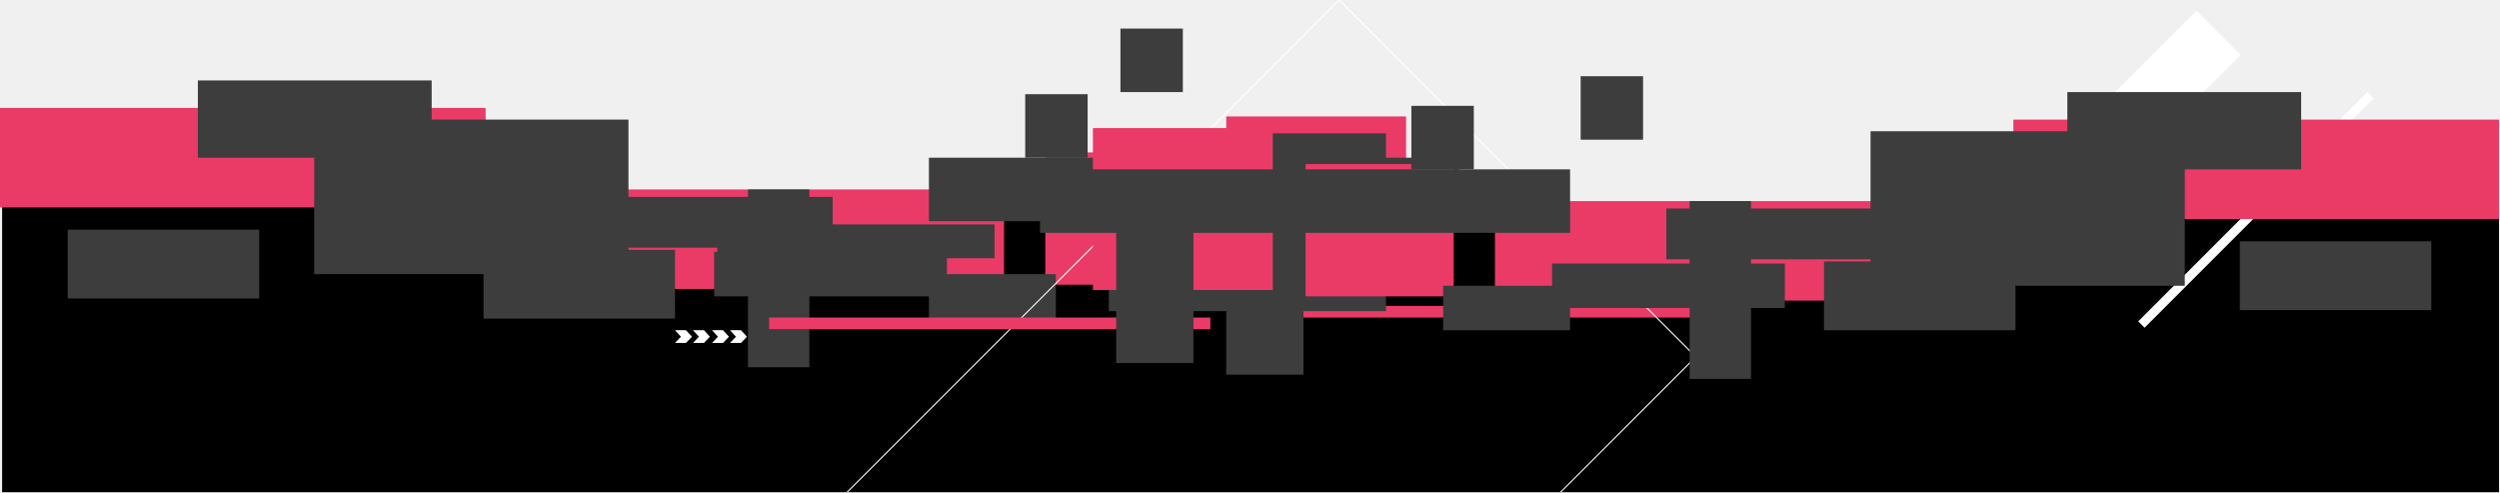
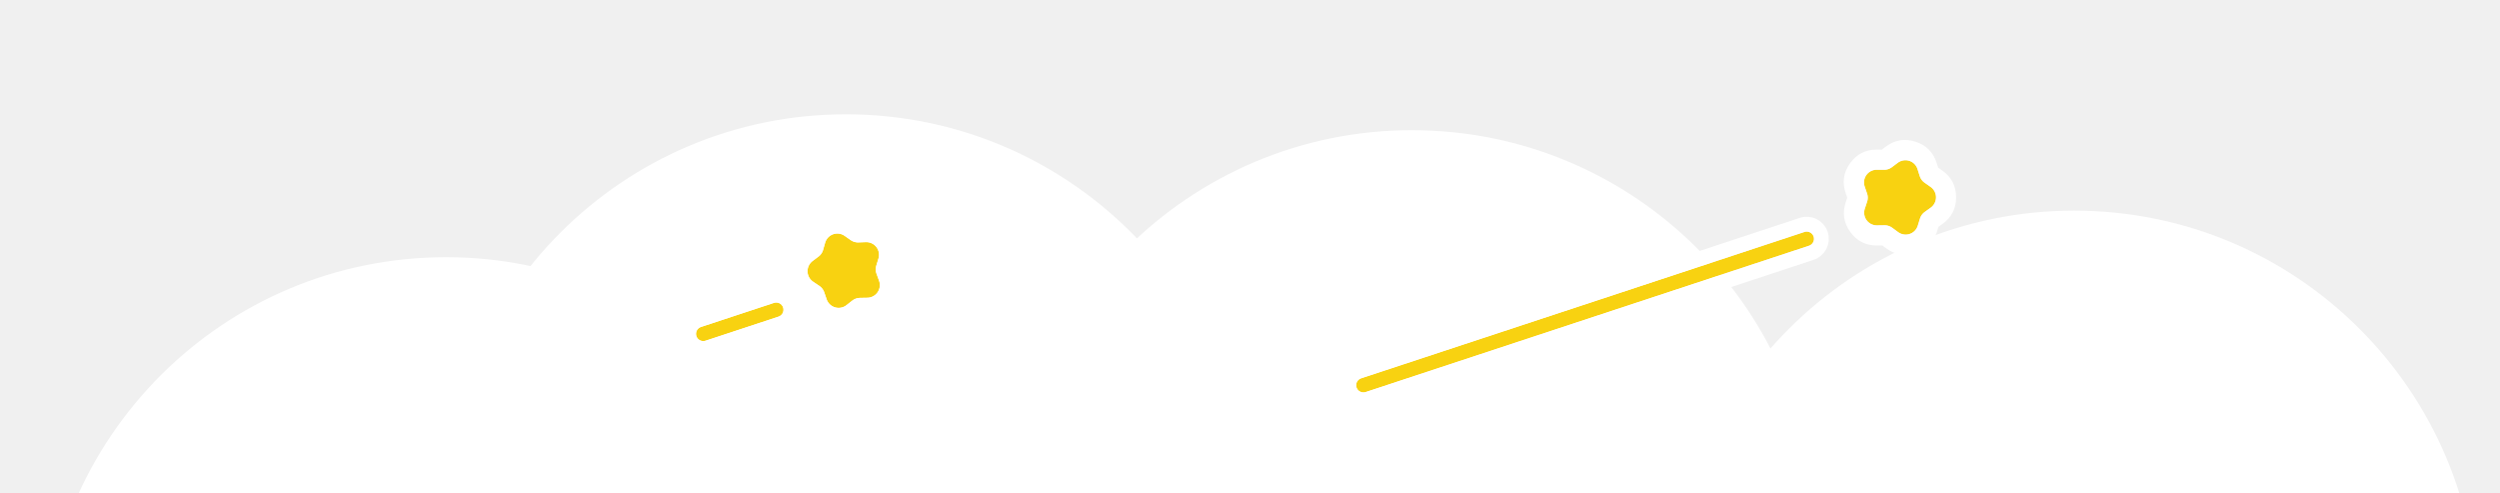
<svg xmlns="http://www.w3.org/2000/svg" fill="none" version="1.1" width="2362" height="465" viewBox="0 0 2362 465">
  <defs>
-     <clipPath id="master_svg0_2_278">
-       <rect x="0" y="0" width="2362" height="465" rx="0" />
+     <clipPath id="master_svg0_52_268">
+       <rect x="-76" y="-76" width="2514" height="617" rx="0" />
    </clipPath>
  </defs>
-   <g clip-path="url(#master_svg0_2_278)">
-     <g>
-       <rect x="2" y="192.999" width="2360" height="300" rx="0" fill="#000000" fill-opacity="1" />
+   <g clip-path="url(#master_svg0_52_268)">
+     <ellipse cx="421.5" cy="624.5" rx="381.5" ry="381.5" fill="#FFFFFF" fill-opacity="1" />
+     <ellipse cx="799.5" cy="489.5" rx="381.5" ry="381.5" fill="#FFFFFF" fill-opacity="1" />
+     <ellipse cx="1334.5" cy="504.5" rx="381.5" ry="381.5" fill="#FFFFFF" fill-opacity="1" />
+     <g transform="matrix(0.9496437,-0.313332,0.313332,0.9496437,-48.20372,419.1707)">
+       <rect x="1280" y="359.554" width="454.962" height="13.711" rx="6.855" fill="#F8D211" fill-opacity="1" />
+       <rect x="1273" y="352.554" width="468.962" height="27.711" rx="13.855" fill-opacity="0" stroke-opacity="1" stroke="#FFFFFF" fill="none" stroke-width="14" />
    </g>
-     <g transform="matrix(-1,0,0,1,4487.24,0)">
-       <g>
-         <rect x="3158.24" y="109.999" width="170" height="153" rx="0" fill="#E93B66" fill-opacity="1" />
-       </g>
-       <g>
-         <rect x="3359.24" y="143.999" width="140" height="125" rx="0" fill="#E93B66" fill-opacity="1" />
-       </g>
-       <g>
-         <rect x="3538.24" y="178.999" width="459" height="94" rx="0" fill="#E93B66" fill-opacity="1" />
-       </g>
-       <g>
-         <rect x="4028.24" y="101.999" width="459" height="94" rx="0" fill="#E93B66" fill-opacity="1" />
-       </g>
-       <g>
-         <rect x="2852.24" y="288.999" width="417" height="11" rx="0" fill="#E93B66" fill-opacity="1" />
-       </g>
-       <g>
-         <rect x="4079.24" y="75.999" width="221" height="73" rx="0" fill="#3D3D3D" fill-opacity="1" />
-       </g>
-       <g>
-         <rect x="3893.24" y="112.999" width="297" height="146" rx="0" fill="#3D3D3D" fill-opacity="1" />
-       </g>
-       <g>
-         <rect x="3700.24" y="185.999" width="297" height="48" rx="0" fill="#3D3D3D" fill-opacity="1" />
-       </g>
-       <g>
-         <rect x="3459.24" y="88.999" width="59" height="60" rx="0" fill="#3D3D3D" fill-opacity="1" />
-       </g>
-       <g>
-         <rect x="2934.24" y="71.999" width="59" height="60" rx="0" fill="#3D3D3D" fill-opacity="1" />
-       </g>
-       <g>
-         <rect x="3108.24" y="148.999" width="501" height="60" rx="0" fill="#3D3D3D" fill-opacity="1" />
-       </g>
-       <g>
-         <rect x="3489.24" y="258.999" width="120" height="42" rx="0" fill="#3D3D3D" fill-opacity="1" />
-       </g>
-       <g>
-         <rect x="3592.24" y="237.999" width="220" height="42" rx="0" fill="#3D3D3D" fill-opacity="1" />
-       </g>
-       <g>
-         <rect x="3255.24" y="185.999" width="73" height="168" rx="0" fill="#3D3D3D" fill-opacity="1" />
-       </g>
-       <g>
-         <rect x="3177.24" y="125.999" width="262" height="168" rx="0" fill="#3D3D3D" fill-opacity="1" />
-       </g>
-       <g transform="matrix(0.7071068,0.7071068,0.7071068,-0.7071068,606.4137,-1464.012)">
-         <path d="M2883.874,814.448L3542.004,814.448L3542.004,813.448L2884.874,813.448L2884.874,337.665L3065.205,337.648L3065.205,336.648L2883.874,336.665L2883.874,814.448Z" fill-rule="evenodd" fill="#FFFFFF" fill-opacity="1" />
-       </g>
-       <g transform="matrix(0.7071068,-0.7071067,-0.7071067,-0.7071068,939.5195,2268.201)">
-         <rect x="2460.232" y="309.62" width="8.497" height="306.336" rx="0" fill="#FFFFFF" fill-opacity="1" />
-       </g>
-       <g transform="matrix(0.7071068,-0.7071067,-0.7071067,-0.7071068,947.1917,2286.723)">
-         <rect x="2586.033" y="268.361" width="59" height="306.336" rx="0" fill="#FFFFFF" fill-opacity="1" />
-       </g>
-       <g>
-         <rect x="2803.24" y="200.999" width="262" height="32" rx="0" fill="#3D3D3D" fill-opacity="1" />
-       </g>
-       <g>
-         <rect x="3722.24" y="178.999" width="58" height="168" rx="0" fill="#3D3D3D" fill-opacity="1" />
-       </g>
-       <g>
-         <rect x="4242.24" y="216.999" width="181" height="65" rx="0" fill="#3D3D3D" fill-opacity="1" />
-       </g>
-       <g>
-         <rect x="3849.24" y="235.999" width="181" height="65" rx="0" fill="#3D3D3D" fill-opacity="1" />
-       </g>
+     <g transform="matrix(0.9496437,-0.313332,0.313332,0.9496437,-64.42952,221.2218)">
+       <rect x="656.039" y="311.061" width="86.362" height="13.711" rx="6.855" fill="#F8D211" fill-opacity="1" />
+       <rect x="649.039" y="304.061" width="100.362" height="27.711" rx="13.855" fill-opacity="0" stroke-opacity="1" stroke="#FFFFFF" fill="none" stroke-width="14" />
    </g>
-     <g>
-       <g>
-         <rect x="1033" y="120.999" width="170" height="153" rx="0" fill="#E93B66" fill-opacity="1" />
-       </g>
-       <g>
-         <rect x="1234" y="154.999" width="140" height="125" rx="0" fill="#E93B66" fill-opacity="1" />
-       </g>
-       <g>
-         <rect x="1413" y="189.999" width="459" height="94" rx="0" fill="#E93B66" fill-opacity="1" />
-       </g>
-       <g>
-         <rect x="1903" y="112.999" width="459" height="94" rx="0" fill="#E93B66" fill-opacity="1" />
-       </g>
-       <g>
-         <rect x="727" y="299.999" width="417" height="11" rx="0" fill="#E93B66" fill-opacity="1" />
-       </g>
-       <g>
-         <rect x="1954" y="86.999" width="221" height="73" rx="0" fill="#3D3D3D" fill-opacity="1" />
-       </g>
-       <g>
-         <rect x="1768" y="123.999" width="297" height="146" rx="0" fill="#3D3D3D" fill-opacity="1" />
-       </g>
-       <g>
-         <rect x="1575" y="196.999" width="297" height="48" rx="0" fill="#3D3D3D" fill-opacity="1" />
-       </g>
-       <g>
-         <rect x="1334" y="99.999" width="59" height="60" rx="0" fill="#3D3D3D" fill-opacity="1" />
-       </g>
-       <g>
-         <rect x="1059" y="26.999" width="59" height="60" rx="0" fill="#3D3D3D" fill-opacity="1" />
-       </g>
-       <g>
-         <rect x="983" y="159.999" width="501" height="60" rx="0" fill="#3D3D3D" fill-opacity="1" />
-       </g>
-       <g>
-         <rect x="1364" y="269.999" width="120" height="42" rx="0" fill="#3D3D3D" fill-opacity="1" />
-       </g>
-       <g>
-         <rect x="1467" y="248.999" width="220" height="42" rx="0" fill="#3D3D3D" fill-opacity="1" />
-       </g>
-       <g>
-         <rect x="1055" y="174.999" width="73" height="168" rx="0" fill="#3D3D3D" fill-opacity="1" />
-       </g>
-       <g>
-         <rect x="678" y="211.999" width="262" height="32" rx="0" fill="#3D3D3D" fill-opacity="1" />
-       </g>
-       <g>
-         <rect x="1597" y="189.999" width="58" height="168" rx="0" fill="#3D3D3D" fill-opacity="1" />
-       </g>
-       <g>
-         <rect x="2117" y="227.999" width="181" height="65" rx="0" fill="#3D3D3D" fill-opacity="1" />
-       </g>
-       <g>
-         <rect x="1724" y="246.999" width="181" height="65" rx="0" fill="#3D3D3D" fill-opacity="1" />
-       </g>
+     <ellipse cx="1960.5" cy="580.5" rx="381.5" ry="381.5" fill="#FFFFFF" fill-opacity="1" />
+     <g transform="matrix(0.9526007,0.3042235,-0.3042235,0.9526007,123.1795,-530.6039)">
+       <path d="M1823.234,149.444Q1823.515,149.839,1823.828,150.21Q1824.14,150.582,1824.482,150.927Q1824.824,151.271,1825.192,151.587Q1825.56,151.904,1825.953,152.189Q1826.346,152.474,1826.76,152.727Q1827.175,152.979,1827.608,153.198Q1828.042,153.416,1828.491,153.599Q1828.941,153.781,1829.404,153.927L1836.112,156.038Q1836.453,156.145,1836.786,156.273Q1837.12,156.4,1837.445,156.547Q1837.77,156.693,1838.087,156.859Q1838.403,157.025,1838.708,157.21Q1839.014,157.394,1839.308,157.596Q1839.602,157.799,1839.884,158.018Q1840.166,158.237,1840.434,158.473Q1840.702,158.709,1840.955,158.96Q1841.209,159.212,1841.447,159.477Q1841.686,159.743,1841.908,160.023Q1842.13,160.303,1842.334,160.595Q1842.539,160.887,1842.727,161.191Q1842.914,161.495,1843.083,161.81Q1843.252,162.124,1843.401,162.448Q1843.551,162.772,1843.682,163.105Q1843.812,163.437,1843.922,163.777Q1844.033,164.116,1844.123,164.462Q1844.212,164.807,1844.282,165.157Q1844.351,165.507,1844.399,165.861Q1844.448,166.215,1844.475,166.571Q1844.502,166.927,1844.508,167.284Q1844.514,167.641,1844.499,167.997Q1844.483,168.354,1844.447,168.709Q1844.411,169.064,1844.353,169.417Q1844.296,169.769,1844.217,170.117Q1844.139,170.466,1844.04,170.809Q1843.941,171.152,1843.822,171.488Q1843.703,171.825,1843.564,172.154Q1843.425,172.483,1843.267,172.803Q1843.109,173.123,1842.932,173.433Q1842.755,173.743,1842.56,174.042Q1842.365,174.341,1842.152,174.628L1837.966,180.278Q1837.677,180.668,1837.421,181.08Q1837.164,181.493,1836.942,181.924Q1836.72,182.355,1836.533,182.803Q1836.346,183.251,1836.196,183.713Q1836.046,184.175,1835.934,184.647Q1835.822,185.119,1835.748,185.599Q1835.674,186.079,1835.639,186.563Q1835.605,187.047,1835.609,187.532L1835.674,194.564Q1835.678,194.921,1835.66,195.278Q1835.642,195.634,1835.603,195.989Q1835.564,196.344,1835.503,196.696Q1835.443,197.048,1835.362,197.396Q1835.282,197.743,1835.18,198.086Q1835.079,198.428,1834.957,198.763Q1834.835,199.099,1834.694,199.427Q1834.553,199.755,1834.392,200.074Q1834.231,200.392,1834.052,200.701Q1833.873,201.01,1833.676,201.307Q1833.478,201.605,1833.264,201.89Q1833.049,202.176,1832.818,202.448Q1832.586,202.72,1832.339,202.977Q1832.092,203.235,1831.831,203.478Q1831.569,203.72,1831.293,203.947Q1831.017,204.174,1830.728,204.383Q1830.439,204.593,1830.139,204.786Q1829.838,204.978,1829.526,205.152Q1829.214,205.326,1828.893,205.481Q1828.571,205.637,1828.241,205.772Q1827.911,205.908,1827.574,206.024Q1827.236,206.14,1826.892,206.236Q1826.548,206.332,1826.199,206.407Q1825.85,206.482,1825.497,206.536Q1825.144,206.59,1824.789,206.623Q1824.433,206.657,1824.077,206.669Q1823.72,206.681,1823.363,206.671Q1823.006,206.662,1822.65,206.631Q1822.295,206.601,1821.941,206.549Q1821.588,206.498,1821.238,206.425Q1820.889,206.353,1820.544,206.26Q1820.2,206.167,1819.861,206.053L1813.194,203.818Q1812.733,203.664,1812.262,203.547Q1811.791,203.431,1811.312,203.353Q1810.833,203.275,1810.349,203.235Q1809.865,203.196,1809.38,203.196Q1808.894,203.196,1808.411,203.235Q1807.927,203.275,1807.448,203.353Q1806.969,203.431,1806.498,203.547Q1806.026,203.664,1805.566,203.818L1798.899,206.053Q1798.56,206.167,1798.215,206.26Q1797.871,206.353,1797.521,206.425Q1797.172,206.498,1796.818,206.549Q1796.465,206.601,1796.109,206.631Q1795.754,206.662,1795.397,206.671Q1795.04,206.681,1794.683,206.669Q1794.326,206.657,1793.971,206.623Q1793.615,206.59,1793.263,206.536Q1792.91,206.482,1792.561,206.407Q1792.212,206.332,1791.868,206.236Q1791.524,206.14,1791.186,206.024Q1790.849,205.908,1790.518,205.772Q1790.188,205.637,1789.867,205.481Q1789.545,205.326,1789.234,205.152Q1788.922,204.978,1788.621,204.786Q1788.32,204.593,1788.032,204.383Q1787.743,204.174,1787.467,203.947Q1787.191,203.72,1786.929,203.478Q1786.667,203.235,1786.42,202.977Q1786.173,202.72,1785.942,202.448Q1785.711,202.176,1785.496,201.89Q1785.282,201.605,1785.084,201.307Q1784.887,201.01,1784.708,200.701Q1784.528,200.392,1784.368,200.074Q1784.207,199.755,1784.066,199.427Q1783.924,199.099,1783.803,198.763Q1783.681,198.428,1783.58,198.086Q1783.478,197.743,1783.397,197.396Q1783.316,197.048,1783.256,196.696Q1783.196,196.344,1783.157,195.989Q1783.118,195.634,1783.1,195.278Q1783.082,194.921,1783.085,194.564L1783.151,187.532Q1783.155,187.047,1783.12,186.563Q1783.086,186.079,1783.012,185.599Q1782.938,185.119,1782.826,184.647Q1782.714,184.175,1782.564,183.713Q1782.414,183.251,1782.227,182.803Q1782.04,182.355,1781.818,181.924Q1781.595,181.493,1781.339,181.08Q1781.082,180.668,1780.794,180.278L1776.608,174.628Q1776.395,174.341,1776.2,174.042Q1776.005,173.743,1775.828,173.433Q1775.651,173.123,1775.493,172.803Q1775.335,172.483,1775.196,172.154Q1775.057,171.825,1774.938,171.488Q1774.819,171.152,1774.72,170.809Q1774.621,170.466,1774.543,170.117Q1774.464,169.769,1774.407,169.417Q1774.349,169.064,1774.313,168.709Q1774.276,168.354,1774.261,167.997Q1774.246,167.641,1774.252,167.284Q1774.258,166.927,1774.285,166.571Q1774.312,166.215,1774.361,165.861Q1774.409,165.507,1774.478,165.157Q1774.547,164.807,1774.637,164.462Q1774.727,164.116,1774.838,163.777Q1774.948,163.437,1775.078,163.105Q1775.208,162.772,1775.358,162.448Q1775.508,162.124,1775.677,161.81Q1775.846,161.495,1776.033,161.191Q1776.22,160.887,1776.425,160.595Q1776.63,160.303,1776.852,160.023Q1777.074,159.743,1777.312,159.477Q1777.551,159.212,1777.804,158.96Q1778.058,158.709,1778.326,158.473Q1778.594,158.237,1778.876,158.018Q1779.157,157.799,1779.452,157.596Q1779.746,157.394,1780.051,157.21Q1780.357,157.025,1780.673,156.859Q1780.989,156.693,1781.315,156.547Q1781.64,156.4,1781.974,156.273Q1782.307,156.145,1782.648,156.038L1789.356,153.927Q1789.819,153.781,1790.268,153.599Q1790.718,153.416,1791.152,153.198Q1791.585,152.979,1791.999,152.727Q1792.414,152.474,1792.807,152.189Q1793.199,151.904,1793.568,151.587Q1793.936,151.271,1794.278,150.927Q1794.619,150.582,1794.932,150.21Q1795.245,149.839,1795.526,149.444L1799.607,143.717Q1799.814,143.426,1800.038,143.148Q1800.262,142.87,1800.502,142.606Q1800.743,142.342,1800.998,142.093Q1801.253,141.843,1801.523,141.609Q1801.793,141.376,1802.076,141.158Q1802.36,140.941,1802.655,140.741Q1802.951,140.541,1803.258,140.359Q1803.565,140.177,1803.883,140.013Q1804.2,139.85,1804.526,139.705Q1804.853,139.561,1805.187,139.436Q1805.522,139.311,1805.863,139.207Q1806.205,139.102,1806.552,139.018Q1806.898,138.934,1807.25,138.871Q1807.601,138.807,1807.956,138.765Q1808.31,138.722,1808.667,138.701Q1809.023,138.68,1809.38,138.68Q1809.737,138.68,1810.093,138.701Q1810.45,138.722,1810.804,138.765Q1811.159,138.807,1811.51,138.871Q1811.861,138.934,1812.208,139.018Q1812.555,139.102,1812.897,139.207Q1813.238,139.311,1813.572,139.436Q1813.907,139.561,1814.233,139.705Q1814.56,139.85,1814.877,140.013Q1815.195,140.177,1815.502,140.359Q1815.809,140.541,1816.104,140.741Q1816.4,140.941,1816.683,141.158Q1816.967,141.376,1817.236,141.609Q1817.506,141.843,1817.762,142.093Q1818.017,142.342,1818.257,142.606Q1818.498,142.87,1818.722,143.148Q1818.946,143.426,1819.153,143.717L1823.234,149.444Z" fill="#F8D211" fill-opacity="1" />
+       <path d="M1837.346,136.508L1834.627,132.692Q1825.356,119.68,1809.38,119.68Q1793.403,119.68,1784.133,132.692L1781.414,136.508L1776.944,137.915Q1761.704,142.711,1756.767,157.905Q1751.83,173.1,1761.34,185.937L1764.13,189.703L1764.086,194.388Q1763.938,210.364,1776.864,219.755Q1789.789,229.146,1804.937,224.068L1809.38,222.579L1813.823,224.068Q1828.971,229.146,1841.896,219.755Q1854.821,210.364,1854.673,194.388L1854.63,189.703L1857.419,185.937Q1866.929,173.1,1861.992,157.905Q1857.055,142.711,1841.816,137.915L1837.346,136.508ZM1829.404,153.927Q1828.941,153.781,1828.491,153.599Q1828.042,153.416,1827.608,153.198Q1827.175,152.979,1826.76,152.727Q1826.346,152.474,1825.953,152.189Q1825.56,151.904,1825.192,151.587Q1824.824,151.271,1824.482,150.927Q1824.14,150.582,1823.828,150.21Q1823.515,149.839,1823.234,149.444L1819.153,143.717Q1818.946,143.426,1818.722,143.148Q1818.498,142.87,1818.257,142.606Q1818.017,142.342,1817.762,142.093Q1817.506,141.843,1817.236,141.609Q1816.967,141.376,1816.683,141.158Q1816.4,140.941,1816.104,140.741Q1815.809,140.541,1815.502,140.359Q1815.195,140.177,1814.877,140.013Q1814.56,139.85,1814.233,139.705Q1813.907,139.561,1813.572,139.436Q1813.238,139.311,1812.897,139.207Q1812.555,139.102,1812.208,139.018Q1811.861,138.934,1811.51,138.871Q1811.159,138.807,1810.804,138.765Q1810.45,138.722,1810.093,138.701Q1809.737,138.68,1809.38,138.68Q1809.023,138.68,1808.667,138.701Q1808.31,138.722,1807.956,138.765Q1807.601,138.807,1807.25,138.871Q1806.898,138.934,1806.552,139.018Q1806.205,139.102,1805.863,139.207Q1805.522,139.311,1805.187,139.436Q1804.853,139.561,1804.526,139.705Q1804.2,139.85,1803.883,140.013Q1803.565,140.177,1803.258,140.359Q1802.951,140.541,1802.655,140.741Q1802.36,140.941,1802.076,141.158Q1801.793,141.376,1801.523,141.609Q1801.253,141.843,1800.998,142.093Q1800.743,142.342,1800.502,142.606Q1800.262,142.87,1800.038,143.148Q1799.814,143.426,1799.607,143.717L1795.526,149.444Q1795.245,149.839,1794.932,150.21Q1794.619,150.582,1794.278,150.927Q1793.936,151.271,1793.568,151.587Q1793.199,151.904,1792.807,152.189Q1792.414,152.474,1791.999,152.727Q1791.585,152.979,1791.152,153.198Q1790.718,153.416,1790.268,153.599Q1789.819,153.781,1789.356,153.927L1782.648,156.038Q1782.307,156.145,1781.974,156.273Q1781.64,156.4,1781.315,156.547Q1780.989,156.693,1780.673,156.859Q1780.357,157.025,1780.051,157.21Q1779.746,157.394,1779.452,157.596Q1779.157,157.799,1778.876,158.018Q1778.594,158.237,1778.326,158.473Q1778.058,158.709,1777.804,158.96Q1777.551,159.212,1777.312,159.477Q1777.074,159.743,1776.852,160.023Q1776.63,160.303,1776.425,160.595Q1776.22,160.887,1776.033,161.191Q1775.846,161.495,1775.677,161.81Q1775.508,162.124,1775.358,162.448Q1775.208,162.772,1775.078,163.105Q1774.948,163.437,1774.838,163.777Q1774.727,164.116,1774.637,164.462Q1774.547,164.807,1774.478,165.157Q1774.409,165.507,1774.361,165.861Q1774.312,166.215,1774.285,166.571Q1774.258,166.927,1774.252,167.284Q1774.246,167.641,1774.261,167.997Q1774.276,168.354,1774.313,168.709Q1774.349,169.064,1774.407,169.417Q1774.464,169.769,1774.543,170.117Q1774.621,170.466,1774.72,170.809Q1774.819,171.152,1774.938,171.488Q1775.057,171.825,1775.196,172.154Q1775.335,172.483,1775.493,172.803Q1775.651,173.123,1775.828,173.433Q1776.005,173.743,1776.2,174.042Q1776.395,174.341,1776.608,174.628L1780.794,180.278Q1781.082,180.668,1781.339,181.08Q1781.595,181.493,1781.818,181.924Q1782.04,182.355,1782.227,182.803Q1782.414,183.251,1782.564,183.713Q1782.714,184.175,1782.826,184.647Q1782.938,185.119,1783.012,185.599Q1783.086,186.079,1783.12,186.563Q1783.155,187.047,1783.151,187.532L1783.085,194.564Q1783.082,194.921,1783.1,195.278Q1783.118,195.634,1783.157,195.989Q1783.196,196.344,1783.256,196.696Q1783.316,197.048,1783.397,197.396Q1783.478,197.743,1783.58,198.086Q1783.681,198.428,1783.803,198.763Q1783.924,199.099,1784.066,199.427Q1784.207,199.755,1784.368,200.074Q1784.528,200.392,1784.708,200.701Q1784.887,201.01,1785.084,201.307Q1785.282,201.605,1785.496,201.89Q1785.711,202.176,1785.942,202.448Q1786.173,202.72,1786.42,202.977Q1786.667,203.235,1786.929,203.478Q1787.191,203.72,1787.467,203.947Q1787.743,204.174,1788.032,204.383Q1788.32,204.593,1788.621,204.786Q1788.922,204.978,1789.234,205.152Q1789.545,205.326,1789.867,205.481Q1790.188,205.637,1790.518,205.772Q1790.849,205.908,1791.186,206.024Q1791.524,206.14,1791.868,206.236Q1792.212,206.332,1792.561,206.407Q1792.91,206.482,1793.263,206.536Q1793.615,206.59,1793.971,206.623Q1794.326,206.657,1794.683,206.669Q1795.04,206.681,1795.397,206.671Q1795.754,206.662,1796.109,206.631Q1796.465,206.601,1796.818,206.549Q1797.172,206.498,1797.521,206.425Q1797.871,206.353,1798.215,206.26Q1798.56,206.167,1798.899,206.053L1805.566,203.818Q1806.026,203.664,1806.498,203.547Q1806.969,203.431,1807.448,203.353Q1807.927,203.275,1808.411,203.235Q1808.894,203.196,1809.38,203.196Q1809.865,203.196,1810.349,203.235Q1810.833,203.275,1811.312,203.353Q1811.791,203.431,1812.262,203.547Q1812.733,203.664,1813.194,203.818L1819.861,206.053Q1820.2,206.167,1820.544,206.26Q1820.889,206.353,1821.238,206.425Q1821.588,206.498,1821.941,206.549Q1822.295,206.601,1822.65,206.631Q1823.006,206.662,1823.363,206.671Q1823.72,206.681,1824.077,206.669Q1824.433,206.657,1824.789,206.623Q1825.144,206.59,1825.497,206.536Q1825.85,206.482,1826.199,206.407Q1826.548,206.332,1826.892,206.236Q1827.236,206.14,1827.574,206.024Q1827.911,205.908,1828.241,205.772Q1828.571,205.637,1828.893,205.481Q1829.214,205.326,1829.526,205.152Q1829.838,204.978,1830.139,204.786Q1830.439,204.593,1830.728,204.383Q1831.017,204.174,1831.293,203.947Q1831.569,203.72,1831.831,203.478Q1832.092,203.235,1832.339,202.977Q1832.586,202.72,1832.818,202.448Q1833.049,202.176,1833.264,201.89Q1833.478,201.605,1833.676,201.307Q1833.873,201.01,1834.052,200.701Q1834.231,200.392,1834.392,200.074Q1834.553,199.755,1834.694,199.427Q1834.835,199.099,1834.957,198.763Q1835.079,198.428,1835.18,198.086Q1835.282,197.743,1835.362,197.396Q1835.443,197.048,1835.503,196.696Q1835.564,196.344,1835.603,195.989Q1835.642,195.634,1835.66,195.278Q1835.678,194.921,1835.674,194.564L1835.609,187.532Q1835.605,187.047,1835.639,186.563Q1835.674,186.079,1835.748,185.599Q1835.822,185.119,1835.934,184.647Q1836.046,184.175,1836.196,183.713Q1836.346,183.251,1836.533,182.803Q1836.72,182.355,1836.942,181.924Q1837.164,181.493,1837.421,181.08Q1837.677,180.668,1837.966,180.278L1842.152,174.628Q1842.365,174.341,1842.56,174.042Q1842.755,173.743,1842.932,173.433Q1843.109,173.123,1843.267,172.803Q1843.425,172.483,1843.564,172.154Q1843.703,171.825,1843.822,171.488Q1843.941,171.152,1844.04,170.809Q1844.139,170.466,1844.217,170.117Q1844.296,169.769,1844.353,169.417Q1844.41,169.064,1844.447,168.709Q1844.483,168.354,1844.499,167.997Q1844.514,167.641,1844.508,167.284Q1844.502,166.927,1844.475,166.571Q1844.448,166.215,1844.399,165.861Q1844.351,165.507,1844.282,165.157Q1844.212,164.807,1844.123,164.462Q1844.033,164.116,1843.922,163.777Q1843.812,163.437,1843.682,163.105Q1843.551,162.772,1843.401,162.448Q1843.252,162.124,1843.083,161.81Q1842.914,161.495,1842.727,161.191Q1842.539,160.887,1842.334,160.595Q1842.13,160.303,1841.908,160.023Q1841.686,159.743,1841.447,159.477Q1841.209,159.212,1840.955,158.96Q1840.702,158.709,1840.434,158.473Q1840.166,158.237,1839.884,158.018Q1839.602,157.799,1839.308,157.596Q1839.014,157.394,1838.708,157.21Q1838.403,157.025,1838.087,156.859Q1837.77,156.693,1837.445,156.547Q1837.12,156.4,1836.786,156.273Q1836.453,156.145,1836.112,156.038L1829.404,153.927Z" fill-rule="evenodd" fill="#FFFFFF" fill-opacity="1" />
    </g>
-     <g>
-       <g>
-         <path d="M638,311.999L643.612,318.124L638,323.999L648.388,323.999L654,318.124L648.388,311.999L638,311.999Z" fill="#FFFFFF" fill-opacity="1" />
-       </g>
-       <g>
-         <path d="M655,311.999L660.612,318.124L655,323.999L665.388,323.999L671,318.124L665.388,311.999L655,311.999Z" fill="#FFFFFF" fill-opacity="1" />
-       </g>
-       <g>
-         <path d="M673,311.999L678.612,318.124L673,323.999L683.388,323.999L689,318.124L683.388,311.999L673,311.999Z" fill="#FFFFFF" fill-opacity="1" />
-       </g>
-       <g>
-         <path d="M690,311.999L695.612,318.124L690,323.999L700.388,323.999L706,318.124L700.388,311.999L690,311.999Z" fill="#FFFFFF" fill-opacity="1" />
+     <g transform="matrix(0.7960842,-0.6051858,0.6051858,0.7960842,-1.24404,485.8293)">
+       <g transform="matrix(0.9526007,0.3042235,-0.3042235,0.9526007,109.9018,-215.862)">
+         <path d="M806.539,264.205Q806.821,264.6,807.133,264.971Q807.446,265.342,807.788,265.687Q808.129,266.032,808.498,266.348Q808.866,266.664,809.259,266.95Q809.652,267.235,810.066,267.488Q810.48,267.74,810.914,267.959Q811.347,268.177,811.797,268.36Q812.247,268.542,812.71,268.688L819.418,270.799Q819.758,270.906,820.092,271.033Q820.425,271.161,820.751,271.307Q821.076,271.454,821.392,271.62Q821.708,271.786,822.014,271.97Q822.32,272.155,822.614,272.357Q822.908,272.559,823.19,272.779Q823.471,272.998,823.739,273.234Q824.008,273.47,824.261,273.721Q824.515,273.972,824.753,274.238Q824.991,274.504,825.213,274.784Q825.435,275.063,825.64,275.356Q825.845,275.648,826.032,275.952Q826.22,276.256,826.388,276.57Q826.557,276.885,826.707,277.209Q826.857,277.533,826.987,277.865Q827.118,278.198,827.228,278.537Q827.338,278.877,827.428,279.222Q827.518,279.568,827.587,279.918Q827.657,280.268,827.705,280.622Q827.753,280.976,827.78,281.332Q827.808,281.688,827.814,282.045Q827.82,282.402,827.804,282.758Q827.789,283.115,827.753,283.47Q827.716,283.825,827.659,284.177Q827.601,284.53,827.523,284.878Q827.445,285.226,827.346,285.569Q827.247,285.913,827.128,286.249Q827.009,286.586,826.87,286.915Q826.731,287.243,826.573,287.563Q826.414,287.883,826.237,288.194Q826.06,288.504,825.865,288.803Q825.67,289.102,825.458,289.388L821.272,295.039Q820.983,295.429,820.726,295.841Q820.47,296.253,820.248,296.685Q820.025,297.116,819.838,297.564Q819.652,298.012,819.502,298.474Q819.352,298.935,819.239,299.408Q819.127,299.88,819.054,300.36Q818.98,300.839,818.945,301.324Q818.91,301.808,818.915,302.293L818.98,309.325Q818.983,309.682,818.965,310.038Q818.947,310.395,818.908,310.75Q818.869,311.105,818.809,311.457Q818.749,311.809,818.668,312.156Q818.587,312.504,818.486,312.846Q818.384,313.189,818.263,313.524Q818.141,313.86,818,314.188Q817.858,314.516,817.698,314.834Q817.537,315.153,817.358,315.462Q817.179,315.771,816.981,316.068Q816.784,316.366,816.569,316.651Q816.355,316.936,816.123,317.208Q815.892,317.48,815.645,317.738Q815.398,317.996,815.136,318.238Q814.874,318.481,814.599,318.708Q814.323,318.934,814.034,319.144Q813.745,319.354,813.444,319.546Q813.144,319.739,812.832,319.913Q812.52,320.087,812.199,320.242Q811.877,320.397,811.547,320.533Q811.217,320.669,810.879,320.785Q810.542,320.901,810.198,320.997Q809.854,321.092,809.505,321.168Q809.156,321.243,808.803,321.297Q808.45,321.351,808.094,321.384Q807.739,321.417,807.382,321.429Q807.025,321.441,806.669,321.432Q806.312,321.423,805.956,321.392Q805.6,321.362,805.247,321.31Q804.894,321.259,804.544,321.186Q804.195,321.114,803.85,321.02Q803.505,320.927,803.167,320.814L796.499,318.579Q796.039,318.425,795.568,318.308Q795.097,318.192,794.618,318.113Q794.139,318.035,793.655,317.996Q793.171,317.957,792.686,317.957Q792.2,317.957,791.716,317.996Q791.233,318.035,790.753,318.113Q790.274,318.192,789.803,318.308Q789.332,318.425,788.872,318.579L782.204,320.814Q781.866,320.927,781.521,321.02Q781.177,321.114,780.827,321.186Q780.477,321.259,780.124,321.31Q779.771,321.362,779.415,321.392Q779.059,321.423,778.703,321.432Q778.346,321.441,777.989,321.429Q777.632,321.417,777.277,321.384Q776.921,321.351,776.568,321.297Q776.215,321.243,775.866,321.168Q775.517,321.092,775.173,320.997Q774.829,320.901,774.492,320.785Q774.154,320.669,773.824,320.533Q773.494,320.397,773.172,320.242Q772.851,320.087,772.539,319.913Q772.228,319.739,771.927,319.546Q771.626,319.354,771.337,319.144Q771.048,318.934,770.773,318.708Q770.497,318.481,770.235,318.238Q769.973,317.996,769.726,317.738Q769.479,317.48,769.248,317.208Q769.016,316.936,768.802,316.651Q768.587,316.366,768.39,316.068Q768.193,315.771,768.013,315.462Q767.834,315.153,767.673,314.834Q767.513,314.516,767.371,314.188Q767.23,313.86,767.108,313.524Q766.987,313.189,766.885,312.846Q766.784,312.504,766.703,312.156Q766.622,311.809,766.562,311.457Q766.502,311.105,766.463,310.75Q766.424,310.395,766.406,310.038Q766.388,309.682,766.391,309.325L766.456,302.293Q766.461,301.808,766.426,301.324Q766.391,300.839,766.318,300.36Q766.244,299.88,766.132,299.408Q766.019,298.935,765.869,298.474Q765.719,298.012,765.533,297.564Q765.346,297.116,765.123,296.685Q764.901,296.253,764.645,295.841Q764.388,295.429,764.099,295.039L759.913,289.388Q759.701,289.102,759.506,288.803Q759.311,288.504,759.134,288.194Q758.957,287.883,758.799,287.563Q758.64,287.243,758.501,286.915Q758.363,286.586,758.243,286.249Q758.124,285.913,758.025,285.569Q757.927,285.226,757.848,284.878Q757.77,284.53,757.712,284.178Q757.655,283.825,757.618,283.47Q757.582,283.115,757.567,282.758Q757.552,282.402,757.558,282.045Q757.564,281.688,757.591,281.332Q757.618,280.976,757.666,280.622Q757.714,280.268,757.784,279.918Q757.853,279.568,757.943,279.222Q758.033,278.877,758.143,278.537Q758.253,278.198,758.384,277.865Q758.514,277.533,758.664,277.209Q758.814,276.885,758.983,276.57Q759.151,276.256,759.339,275.952Q759.526,275.648,759.731,275.356Q759.936,275.063,760.158,274.784Q760.38,274.504,760.618,274.238Q760.856,273.972,761.11,273.721Q761.364,273.47,761.632,273.234Q761.9,272.998,762.181,272.779Q762.463,272.559,762.757,272.357Q763.051,272.155,763.357,271.97Q763.663,271.786,763.979,271.62Q764.295,271.454,764.62,271.307Q764.946,271.161,765.279,271.033Q765.613,270.906,765.953,270.799L772.661,268.688Q773.124,268.542,773.574,268.36Q774.024,268.177,774.457,267.959Q774.891,267.74,775.305,267.488Q775.72,267.235,776.112,266.95Q776.505,266.664,776.873,266.348Q777.242,266.032,777.583,265.687Q777.925,265.342,778.238,264.971Q778.55,264.6,778.832,264.205L782.912,258.477Q783.12,258.187,783.344,257.909Q783.568,257.631,783.808,257.367Q784.048,257.103,784.304,256.853Q784.559,256.604,784.829,256.37Q785.099,256.136,785.382,255.919Q785.665,255.702,785.961,255.502Q786.257,255.302,786.564,255.12Q786.871,254.938,787.188,254.774Q787.506,254.61,787.832,254.466Q788.159,254.322,788.493,254.197Q788.828,254.072,789.169,253.968Q789.51,253.863,789.857,253.779Q790.204,253.695,790.555,253.631Q790.907,253.568,791.261,253.526Q791.616,253.483,791.972,253.462Q792.329,253.441,792.686,253.441Q793.043,253.441,793.399,253.462Q793.755,253.483,794.11,253.526Q794.464,253.568,794.816,253.631Q795.167,253.695,795.514,253.779Q795.861,253.863,796.202,253.968Q796.544,254.072,796.878,254.197Q797.213,254.322,797.539,254.466Q797.866,254.61,798.183,254.774Q798.5,254.938,798.807,255.12Q799.114,255.302,799.41,255.502Q799.706,255.702,799.989,255.919Q800.272,256.136,800.542,256.37Q800.812,256.604,801.067,256.853Q801.323,257.103,801.563,257.367Q801.803,257.631,802.027,257.909Q802.251,258.187,802.459,258.477L806.539,264.205Z" fill="#F8D211" fill-opacity="1" />
+         <path d="M820.652,251.269L817.933,247.452Q808.662,234.441,792.686,234.441Q776.709,234.441,767.438,247.452L764.719,251.269L760.25,252.675Q745.01,257.471,740.073,272.666Q735.136,287.86,744.646,300.698L747.435,304.463L747.392,309.149Q747.244,325.125,760.169,334.516Q773.094,343.906,788.243,338.829L792.686,337.34L797.128,338.829Q812.277,343.906,825.202,334.516Q838.127,325.125,837.979,309.149L837.936,304.463L840.725,300.698Q850.235,287.86,845.298,272.666Q840.361,257.471,825.121,252.675L820.652,251.269ZM812.71,268.688Q812.247,268.542,811.797,268.36Q811.347,268.177,810.914,267.959Q810.48,267.74,810.066,267.488Q809.652,267.235,809.259,266.95Q808.866,266.664,808.498,266.348Q808.129,266.032,807.788,265.687Q807.446,265.342,807.133,264.971Q806.821,264.6,806.539,264.205L802.459,258.477Q802.251,258.187,802.027,257.909Q801.803,257.631,801.563,257.367Q801.323,257.103,801.067,256.853Q800.812,256.604,800.542,256.37Q800.272,256.136,799.989,255.919Q799.706,255.702,799.41,255.502Q799.114,255.302,798.807,255.12Q798.5,254.938,798.183,254.774Q797.866,254.61,797.539,254.466Q797.213,254.322,796.878,254.197Q796.544,254.072,796.202,253.968Q795.861,253.863,795.514,253.779Q795.167,253.695,794.816,253.631Q794.464,253.568,794.11,253.526Q793.755,253.483,793.399,253.462Q793.043,253.441,792.686,253.441Q792.329,253.441,791.972,253.462Q791.616,253.483,791.261,253.526Q790.907,253.568,790.555,253.631Q790.204,253.695,789.857,253.779Q789.51,253.863,789.169,253.968Q788.828,254.072,788.493,254.197Q788.159,254.322,787.832,254.466Q787.506,254.61,787.188,254.774Q786.871,254.938,786.564,255.12Q786.257,255.302,785.961,255.502Q785.665,255.702,785.382,255.919Q785.099,256.136,784.829,256.37Q784.559,256.604,784.304,256.853Q784.048,257.103,783.808,257.367Q783.568,257.631,783.344,257.909Q783.12,258.187,782.912,258.477L778.832,264.205Q778.55,264.6,778.238,264.971Q777.925,265.342,777.583,265.687Q777.242,266.032,776.873,266.348Q776.505,266.664,776.112,266.95Q775.72,267.235,775.305,267.488Q774.891,267.74,774.457,267.959Q774.024,268.177,773.574,268.36Q773.124,268.542,772.661,268.688L765.953,270.799Q765.613,270.906,765.279,271.033Q764.946,271.161,764.62,271.307Q764.295,271.454,763.979,271.62Q763.663,271.786,763.357,271.97Q763.051,272.155,762.757,272.357Q762.463,272.559,762.181,272.779Q761.9,272.998,761.632,273.234Q761.364,273.47,761.11,273.721Q760.856,273.972,760.618,274.238Q760.38,274.504,760.158,274.784Q759.936,275.063,759.731,275.356Q759.526,275.648,759.339,275.952Q759.151,276.256,758.983,276.57Q758.814,276.885,758.664,277.209Q758.514,277.533,758.384,277.865Q758.253,278.198,758.143,278.537Q758.033,278.877,757.943,279.222Q757.853,279.568,757.784,279.918Q757.714,280.268,757.666,280.622Q757.618,280.976,757.591,281.332Q757.564,281.688,757.558,282.045Q757.552,282.402,757.567,282.758Q757.582,283.115,757.618,283.47Q757.655,283.825,757.712,284.178Q757.77,284.53,757.848,284.878Q757.927,285.226,758.025,285.569Q758.124,285.913,758.243,286.249Q758.363,286.586,758.501,286.915Q758.64,287.243,758.799,287.563Q758.957,287.883,759.134,288.194Q759.311,288.504,759.506,288.803Q759.701,289.102,759.913,289.388L764.099,295.039Q764.388,295.429,764.645,295.841Q764.901,296.253,765.123,296.685Q765.346,297.116,765.533,297.564Q765.719,298.012,765.869,298.474Q766.019,298.935,766.132,299.408Q766.244,299.88,766.318,300.36Q766.391,300.839,766.426,301.324Q766.461,301.808,766.456,302.293L766.391,309.325Q766.388,309.682,766.406,310.038Q766.424,310.395,766.463,310.75Q766.502,311.105,766.562,311.457Q766.622,311.809,766.703,312.156Q766.784,312.504,766.885,312.846Q766.987,313.189,767.108,313.524Q767.23,313.86,767.371,314.188Q767.513,314.516,767.673,314.834Q767.834,315.153,768.013,315.462Q768.193,315.771,768.39,316.068Q768.587,316.366,768.802,316.651Q769.016,316.936,769.248,317.208Q769.479,317.48,769.726,317.738Q769.973,317.996,770.235,318.238Q770.497,318.481,770.773,318.708Q771.048,318.934,771.337,319.144Q771.626,319.354,771.927,319.546Q772.228,319.739,772.539,319.913Q772.851,320.087,773.172,320.242Q773.494,320.397,773.824,320.533Q774.154,320.669,774.492,320.785Q774.829,320.901,775.173,320.997Q775.517,321.092,775.866,321.168Q776.215,321.243,776.568,321.297Q776.921,321.351,777.277,321.384Q777.632,321.417,777.989,321.429Q778.346,321.441,778.703,321.432Q779.059,321.423,779.415,321.392Q779.771,321.362,780.124,321.31Q780.477,321.259,780.827,321.186Q781.177,321.114,781.521,321.02Q781.866,320.927,782.204,320.814L788.872,318.579Q789.332,318.425,789.803,318.308Q790.274,318.192,790.753,318.113Q791.233,318.035,791.716,317.996Q792.2,317.957,792.686,317.957Q793.171,317.957,793.655,317.996Q794.139,318.035,794.618,318.113Q795.097,318.192,795.568,318.308Q796.039,318.425,796.499,318.579L803.167,320.814Q803.505,320.927,803.85,321.02Q804.195,321.114,804.544,321.186Q804.894,321.259,805.247,321.31Q805.6,321.362,805.956,321.392Q806.312,321.423,806.669,321.432Q807.025,321.441,807.382,321.429Q807.739,321.417,808.094,321.384Q808.45,321.351,808.803,321.297Q809.156,321.243,809.505,321.168Q809.854,321.092,810.198,320.997Q810.542,320.901,810.879,320.785Q811.217,320.669,811.547,320.533Q811.877,320.397,812.199,320.242Q812.52,320.087,812.832,319.913Q813.144,319.739,813.444,319.546Q813.745,319.354,814.034,319.144Q814.323,318.934,814.599,318.708Q814.874,318.481,815.136,318.238Q815.398,317.996,815.645,317.738Q815.892,317.48,816.123,317.208Q816.355,316.936,816.569,316.651Q816.784,316.366,816.981,316.068Q817.179,315.771,817.358,315.462Q817.537,315.153,817.698,314.834Q817.858,314.516,818,314.188Q818.141,313.86,818.263,313.524Q818.384,313.189,818.486,312.846Q818.587,312.504,818.668,312.156Q818.749,311.809,818.809,311.457Q818.869,311.105,818.908,310.75Q818.947,310.395,818.965,310.038Q818.983,309.682,818.98,309.325L818.915,302.293Q818.91,301.808,818.945,301.324Q818.98,300.839,819.054,300.36Q819.127,299.88,819.239,299.408Q819.352,298.935,819.502,298.474Q819.652,298.012,819.838,297.564Q820.025,297.116,820.248,296.685Q820.47,296.253,820.726,295.841Q820.983,295.429,821.272,295.039L825.458,289.388Q825.67,289.102,825.865,288.803Q826.06,288.504,826.237,288.194Q826.414,287.883,826.573,287.563Q826.731,287.243,826.87,286.915Q827.009,286.586,827.128,286.249Q827.247,285.913,827.346,285.569Q827.445,285.226,827.523,284.878Q827.601,284.53,827.659,284.177Q827.716,283.825,827.753,283.47Q827.789,283.115,827.804,282.758Q827.82,282.402,827.814,282.045Q827.808,281.688,827.78,281.332Q827.753,280.976,827.705,280.622Q827.657,280.268,827.587,279.918Q827.518,279.568,827.428,279.222Q827.338,278.877,827.228,278.537Q827.118,278.198,826.987,277.865Q826.857,277.533,826.707,277.209Q826.557,276.885,826.388,276.57Q826.22,276.256,826.032,275.952Q825.845,275.648,825.64,275.356Q825.435,275.063,825.213,274.784Q824.991,274.504,824.753,274.238Q824.515,273.972,824.261,273.721Q824.008,273.47,823.739,273.234Q823.471,272.998,823.19,272.779Q822.908,272.559,822.614,272.357Q822.32,272.155,822.014,271.97Q821.708,271.786,821.392,271.62Q821.076,271.454,820.751,271.307Q820.425,271.161,820.092,271.033Q819.758,270.906,819.418,270.799L812.71,268.688Z" fill-rule="evenodd" fill="#FFFFFF" fill-opacity="1" />
      </g>
    </g>
  </g>
</svg>
